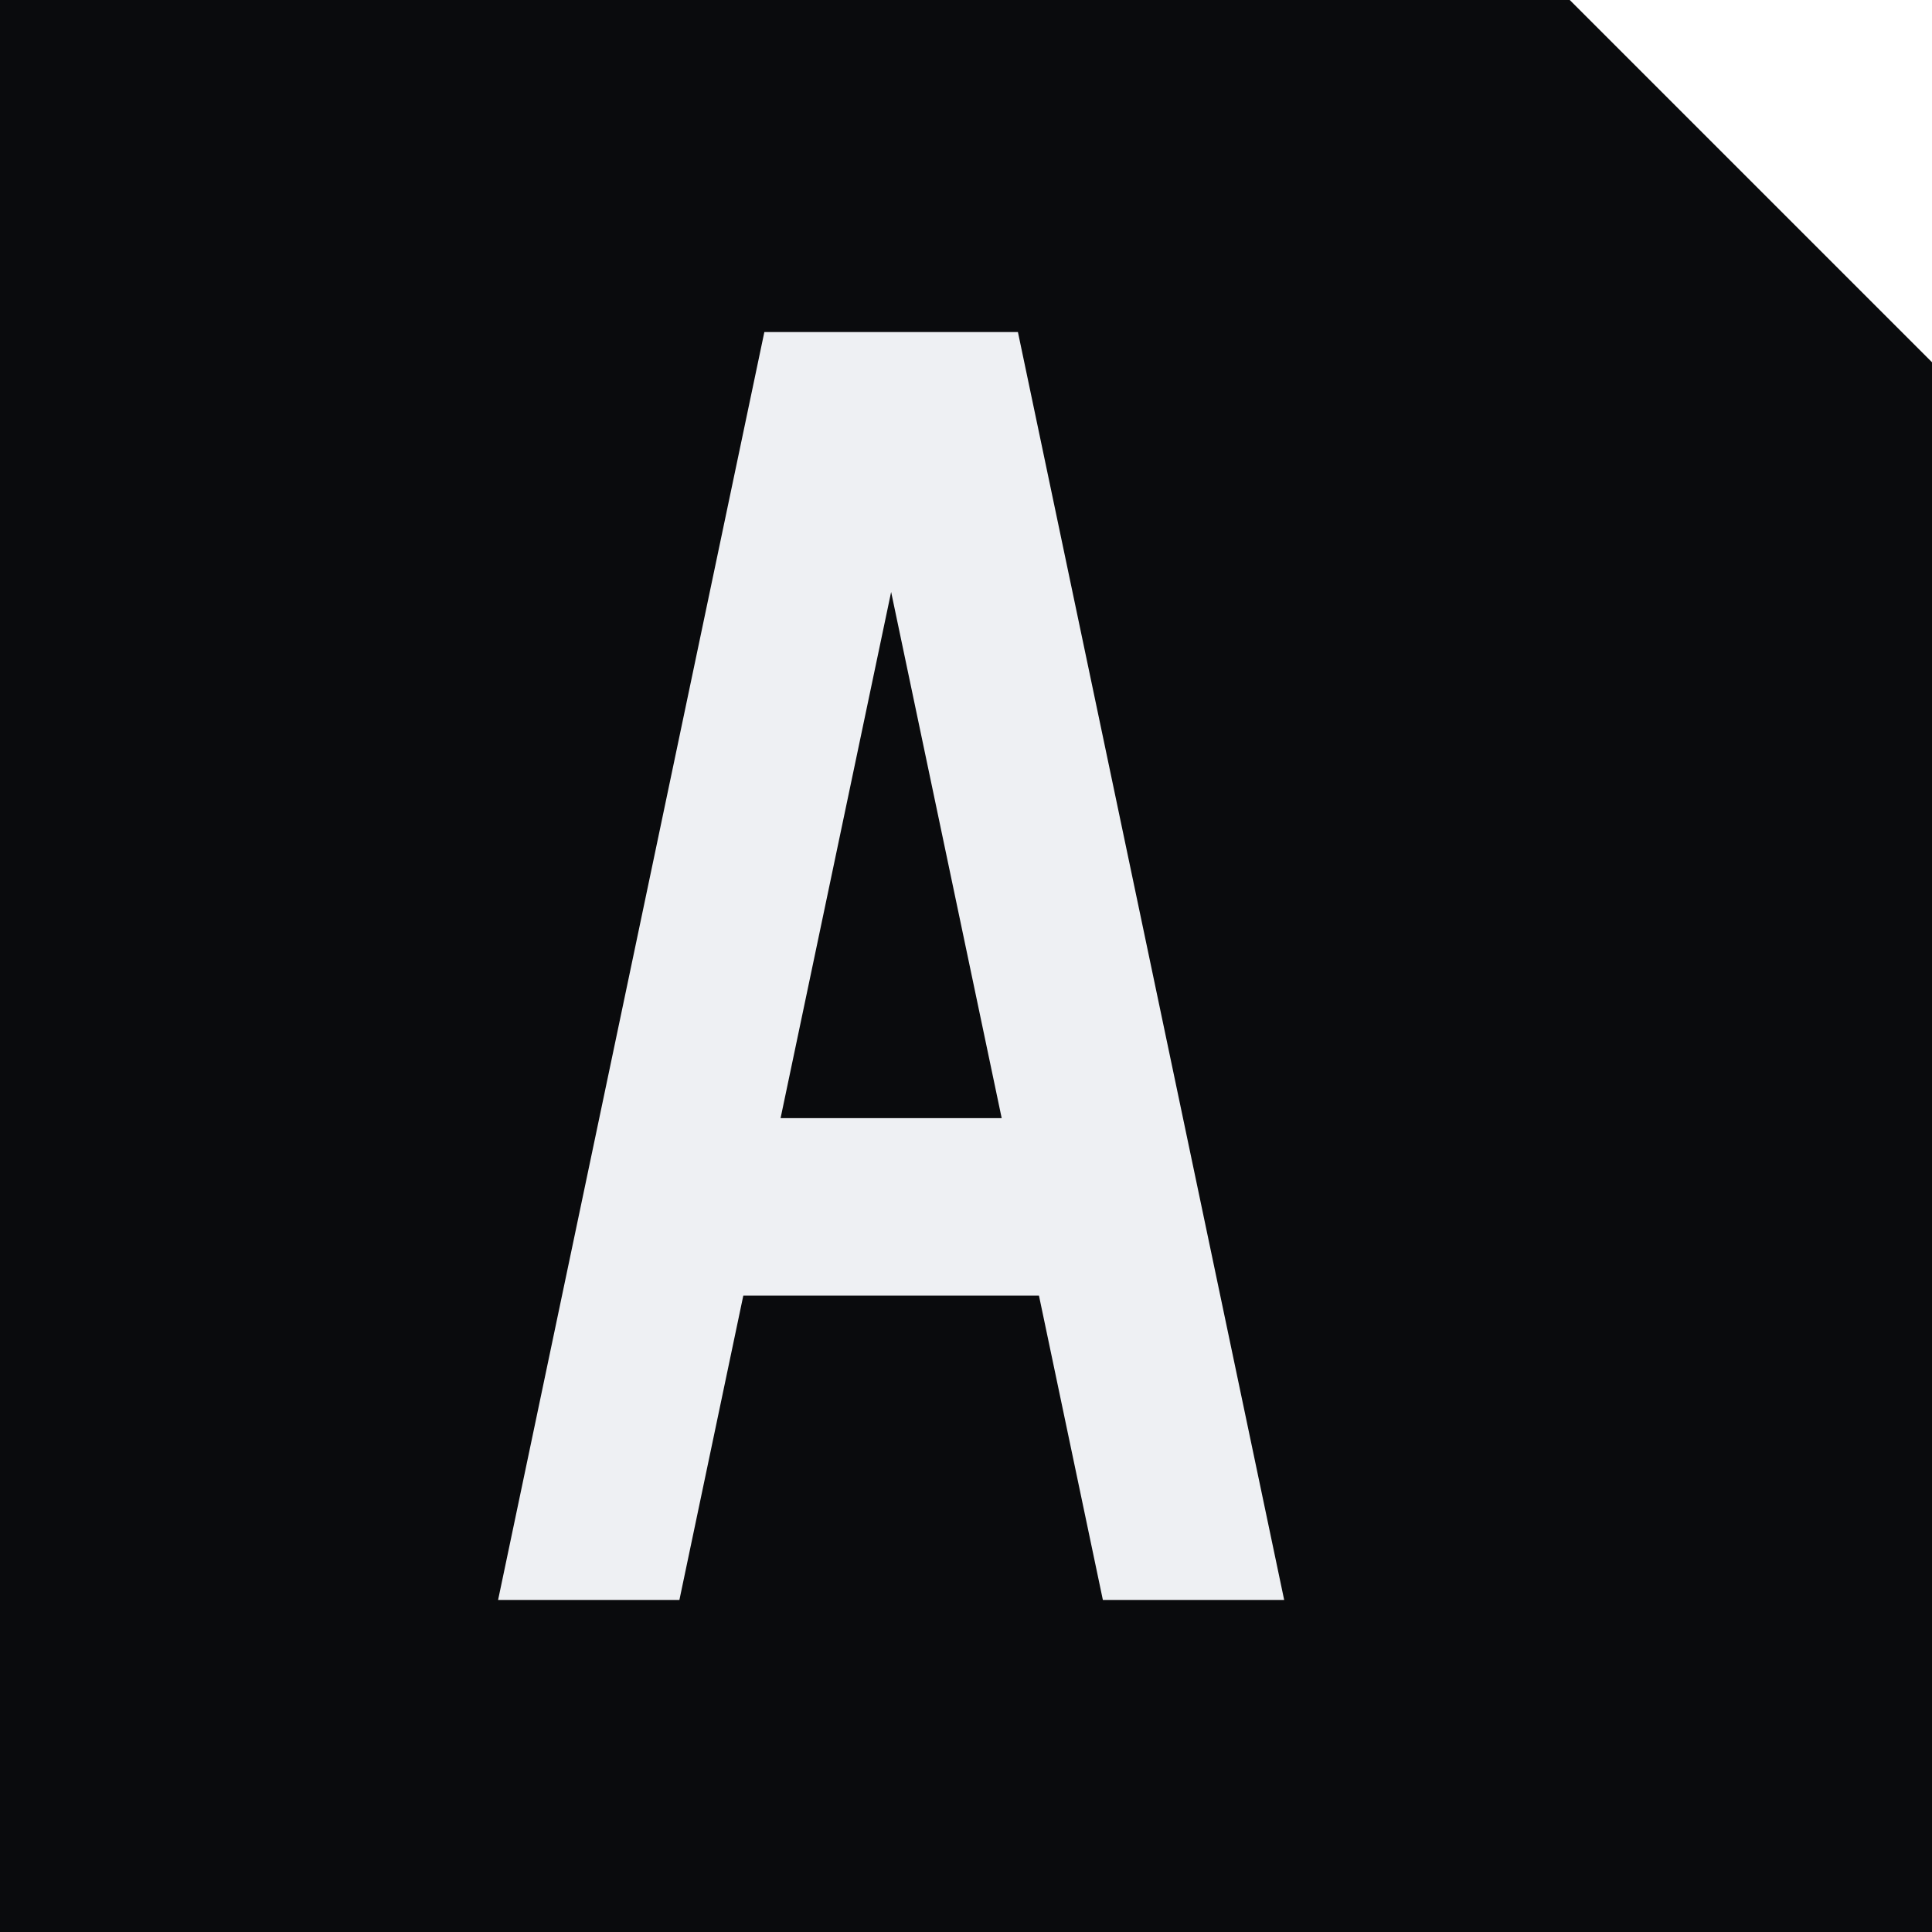
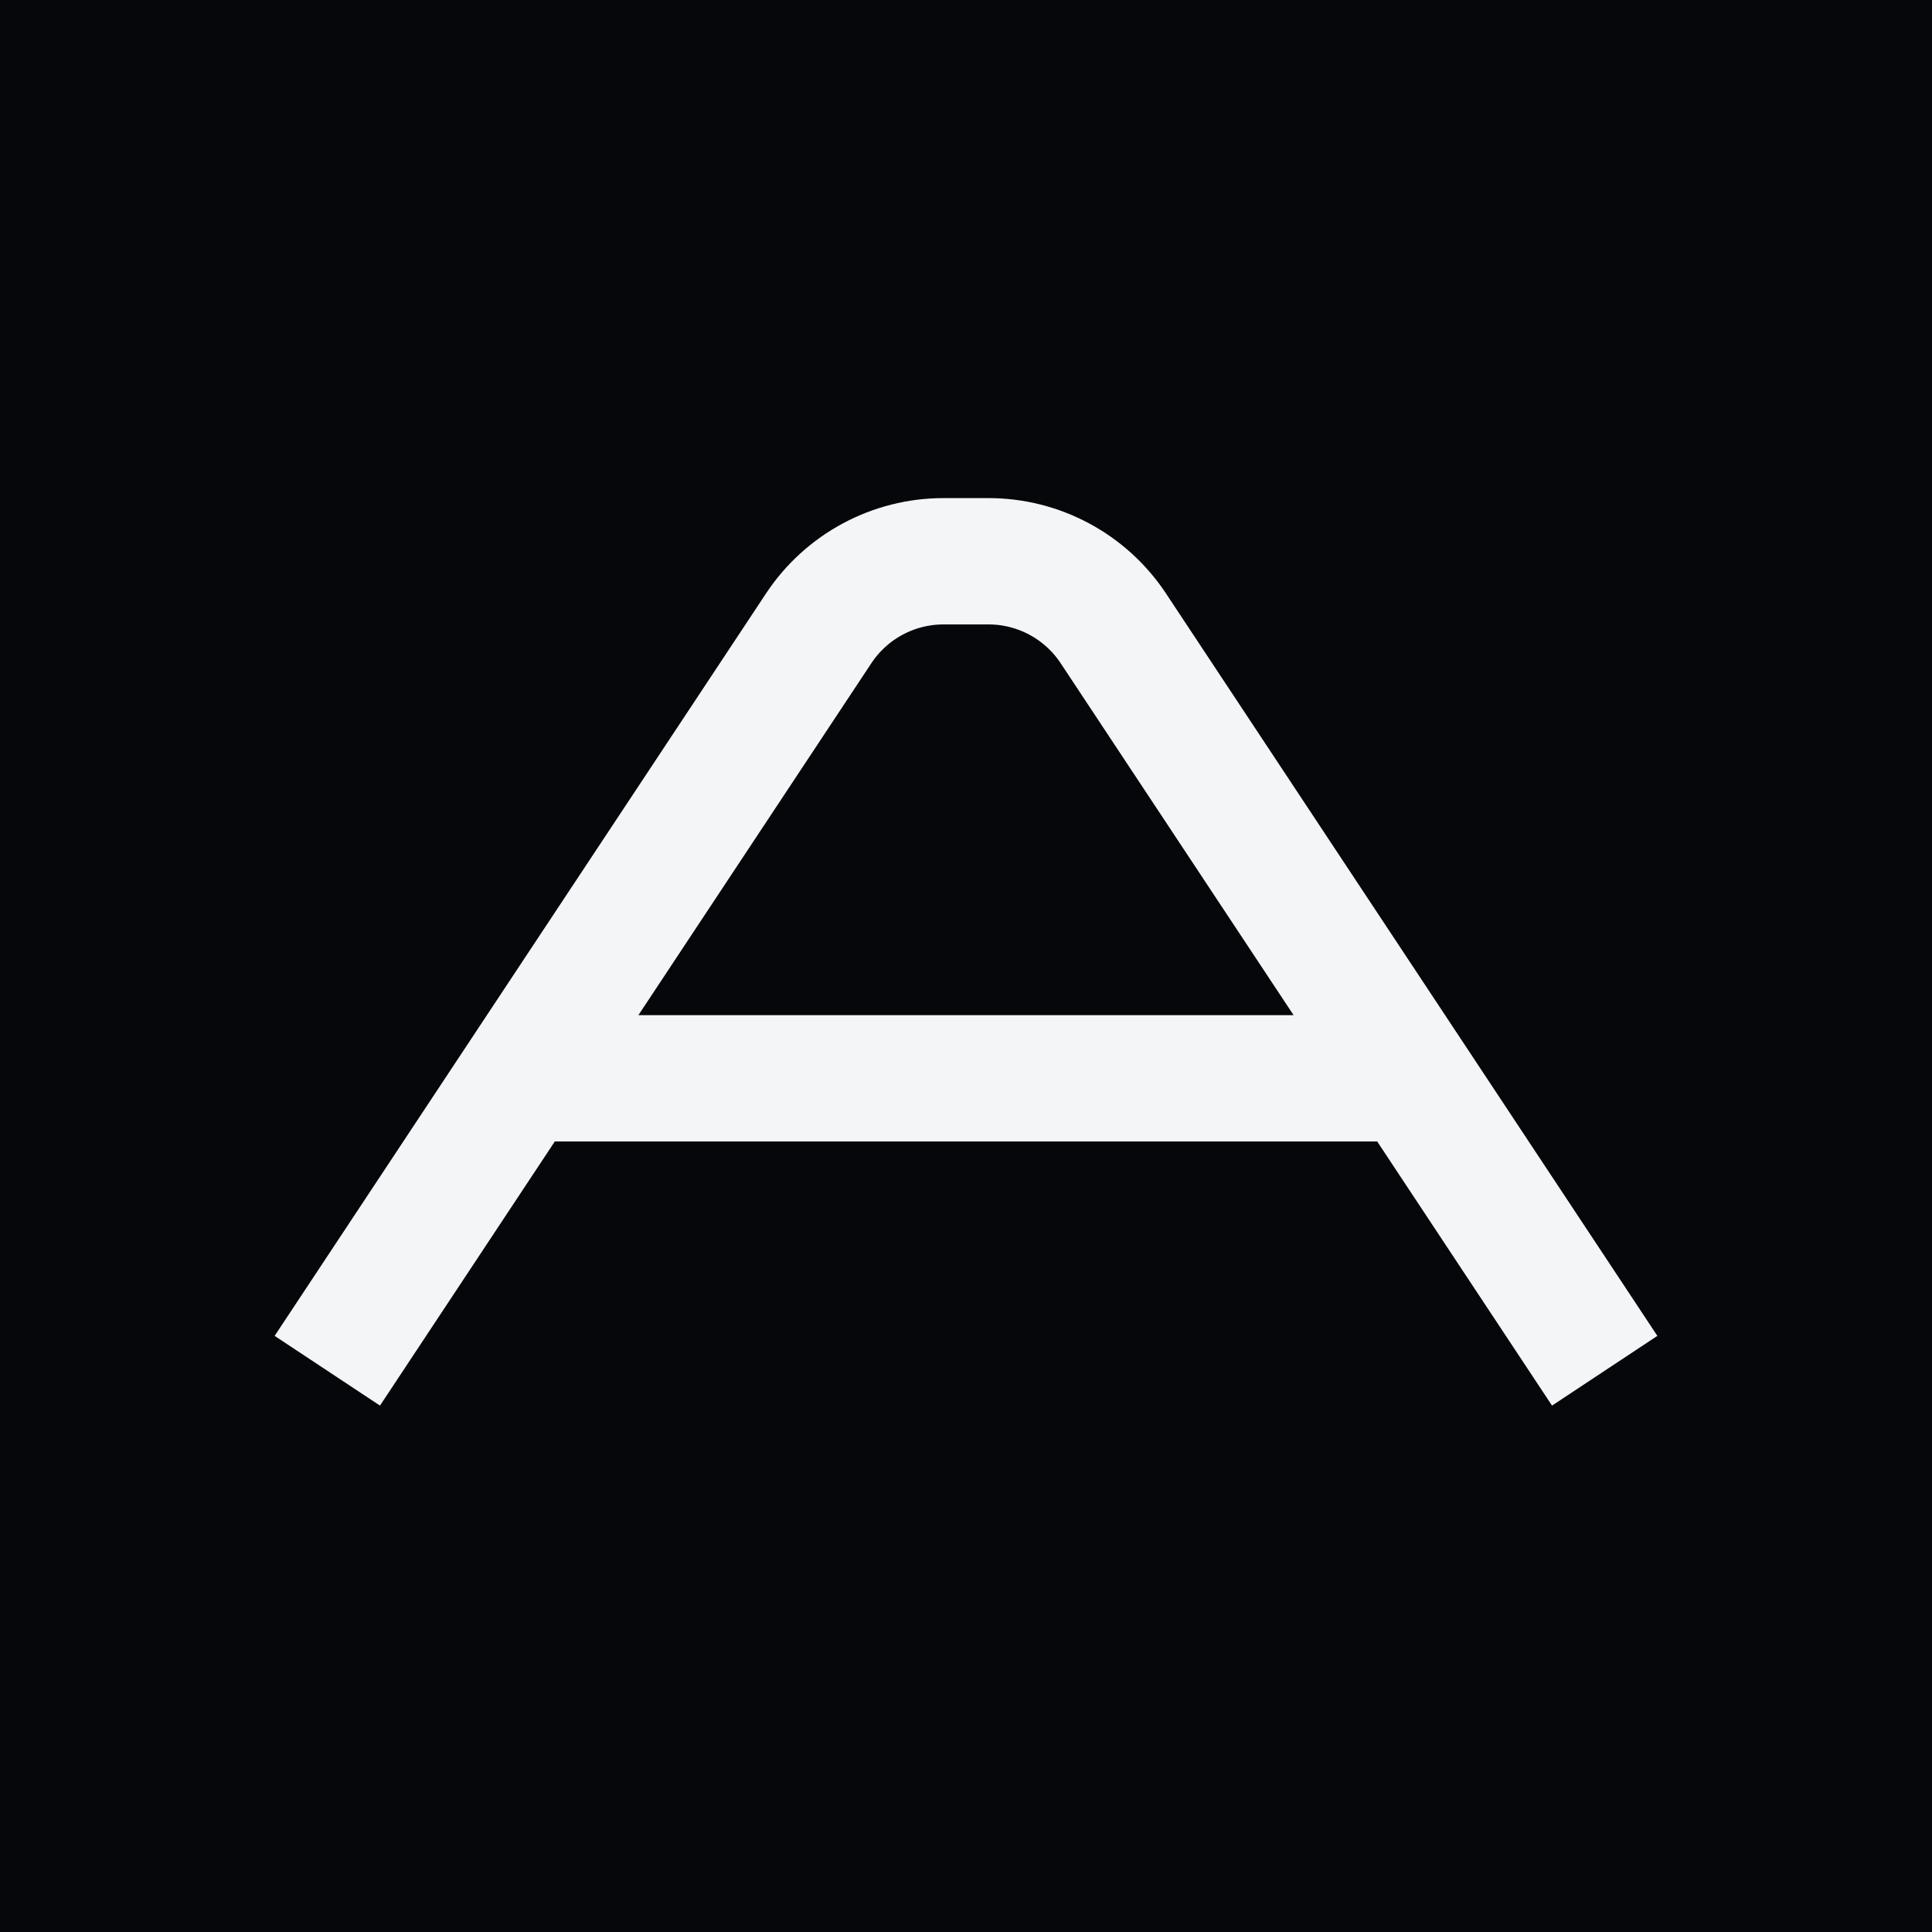
<svg xmlns="http://www.w3.org/2000/svg" viewBox="0 0 128 128">
-   <path fill="#0A0B0D" d="M0 0h104l24 24v104H0Z" />
-   <g transform="translate(33 22) scale(0.84)" fill="#EEF0F3">
-     <path fill-rule="evenodd" d="M0 100 L21 0 L41 0 L62 100 Z M31 20.5 L39.72 62 L22.28 62 Z M19.34 76 L42.66 76 L47.7 100 L14.3 100 Z" />
+   <rect width="128" height="128" fill="#05070A" />
+   <g transform="translate(17.5 33) scale(0.62)" fill="none" stroke="#F3F5F7" stroke-width="13.5" stroke-linecap="butt" stroke-linejoin="round">
+     <path d="M6.75 93.25 L59.25 13.93 A16 16 0 0 1 72.61 6.75 H77.39 A16 16 0 0 1 90.75 13.93 L143.25 93.25 M27.44 62 H122.56" />
  </g>
</svg>
